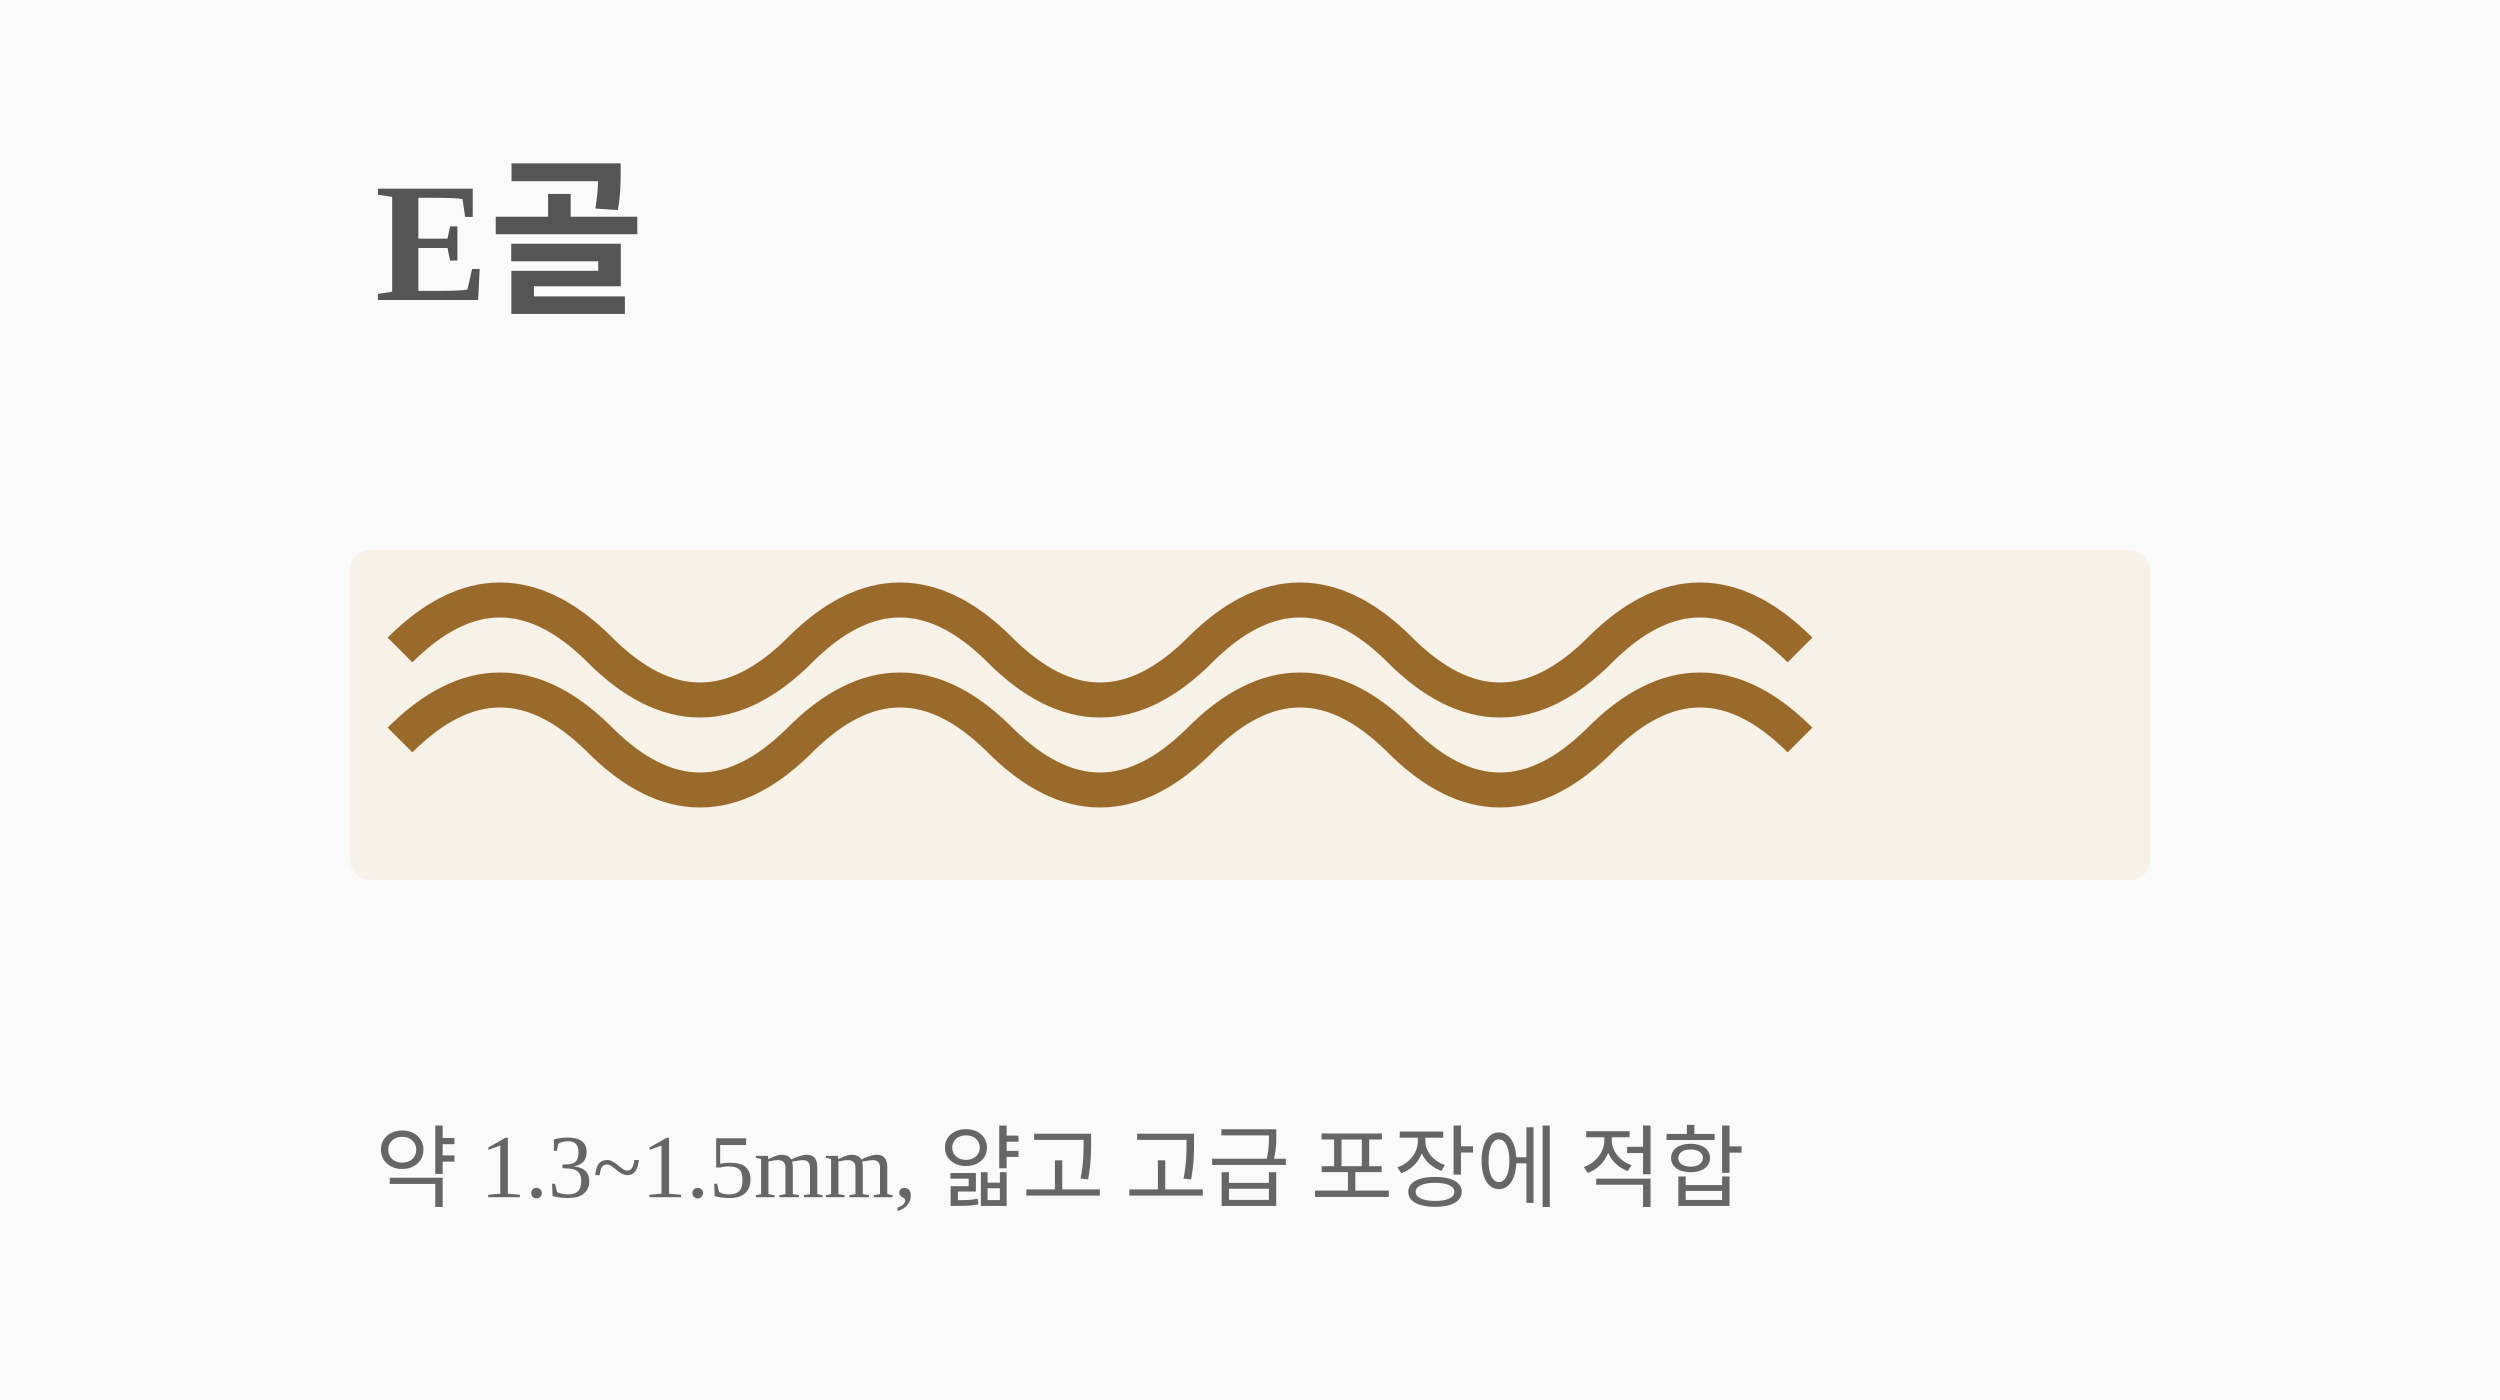
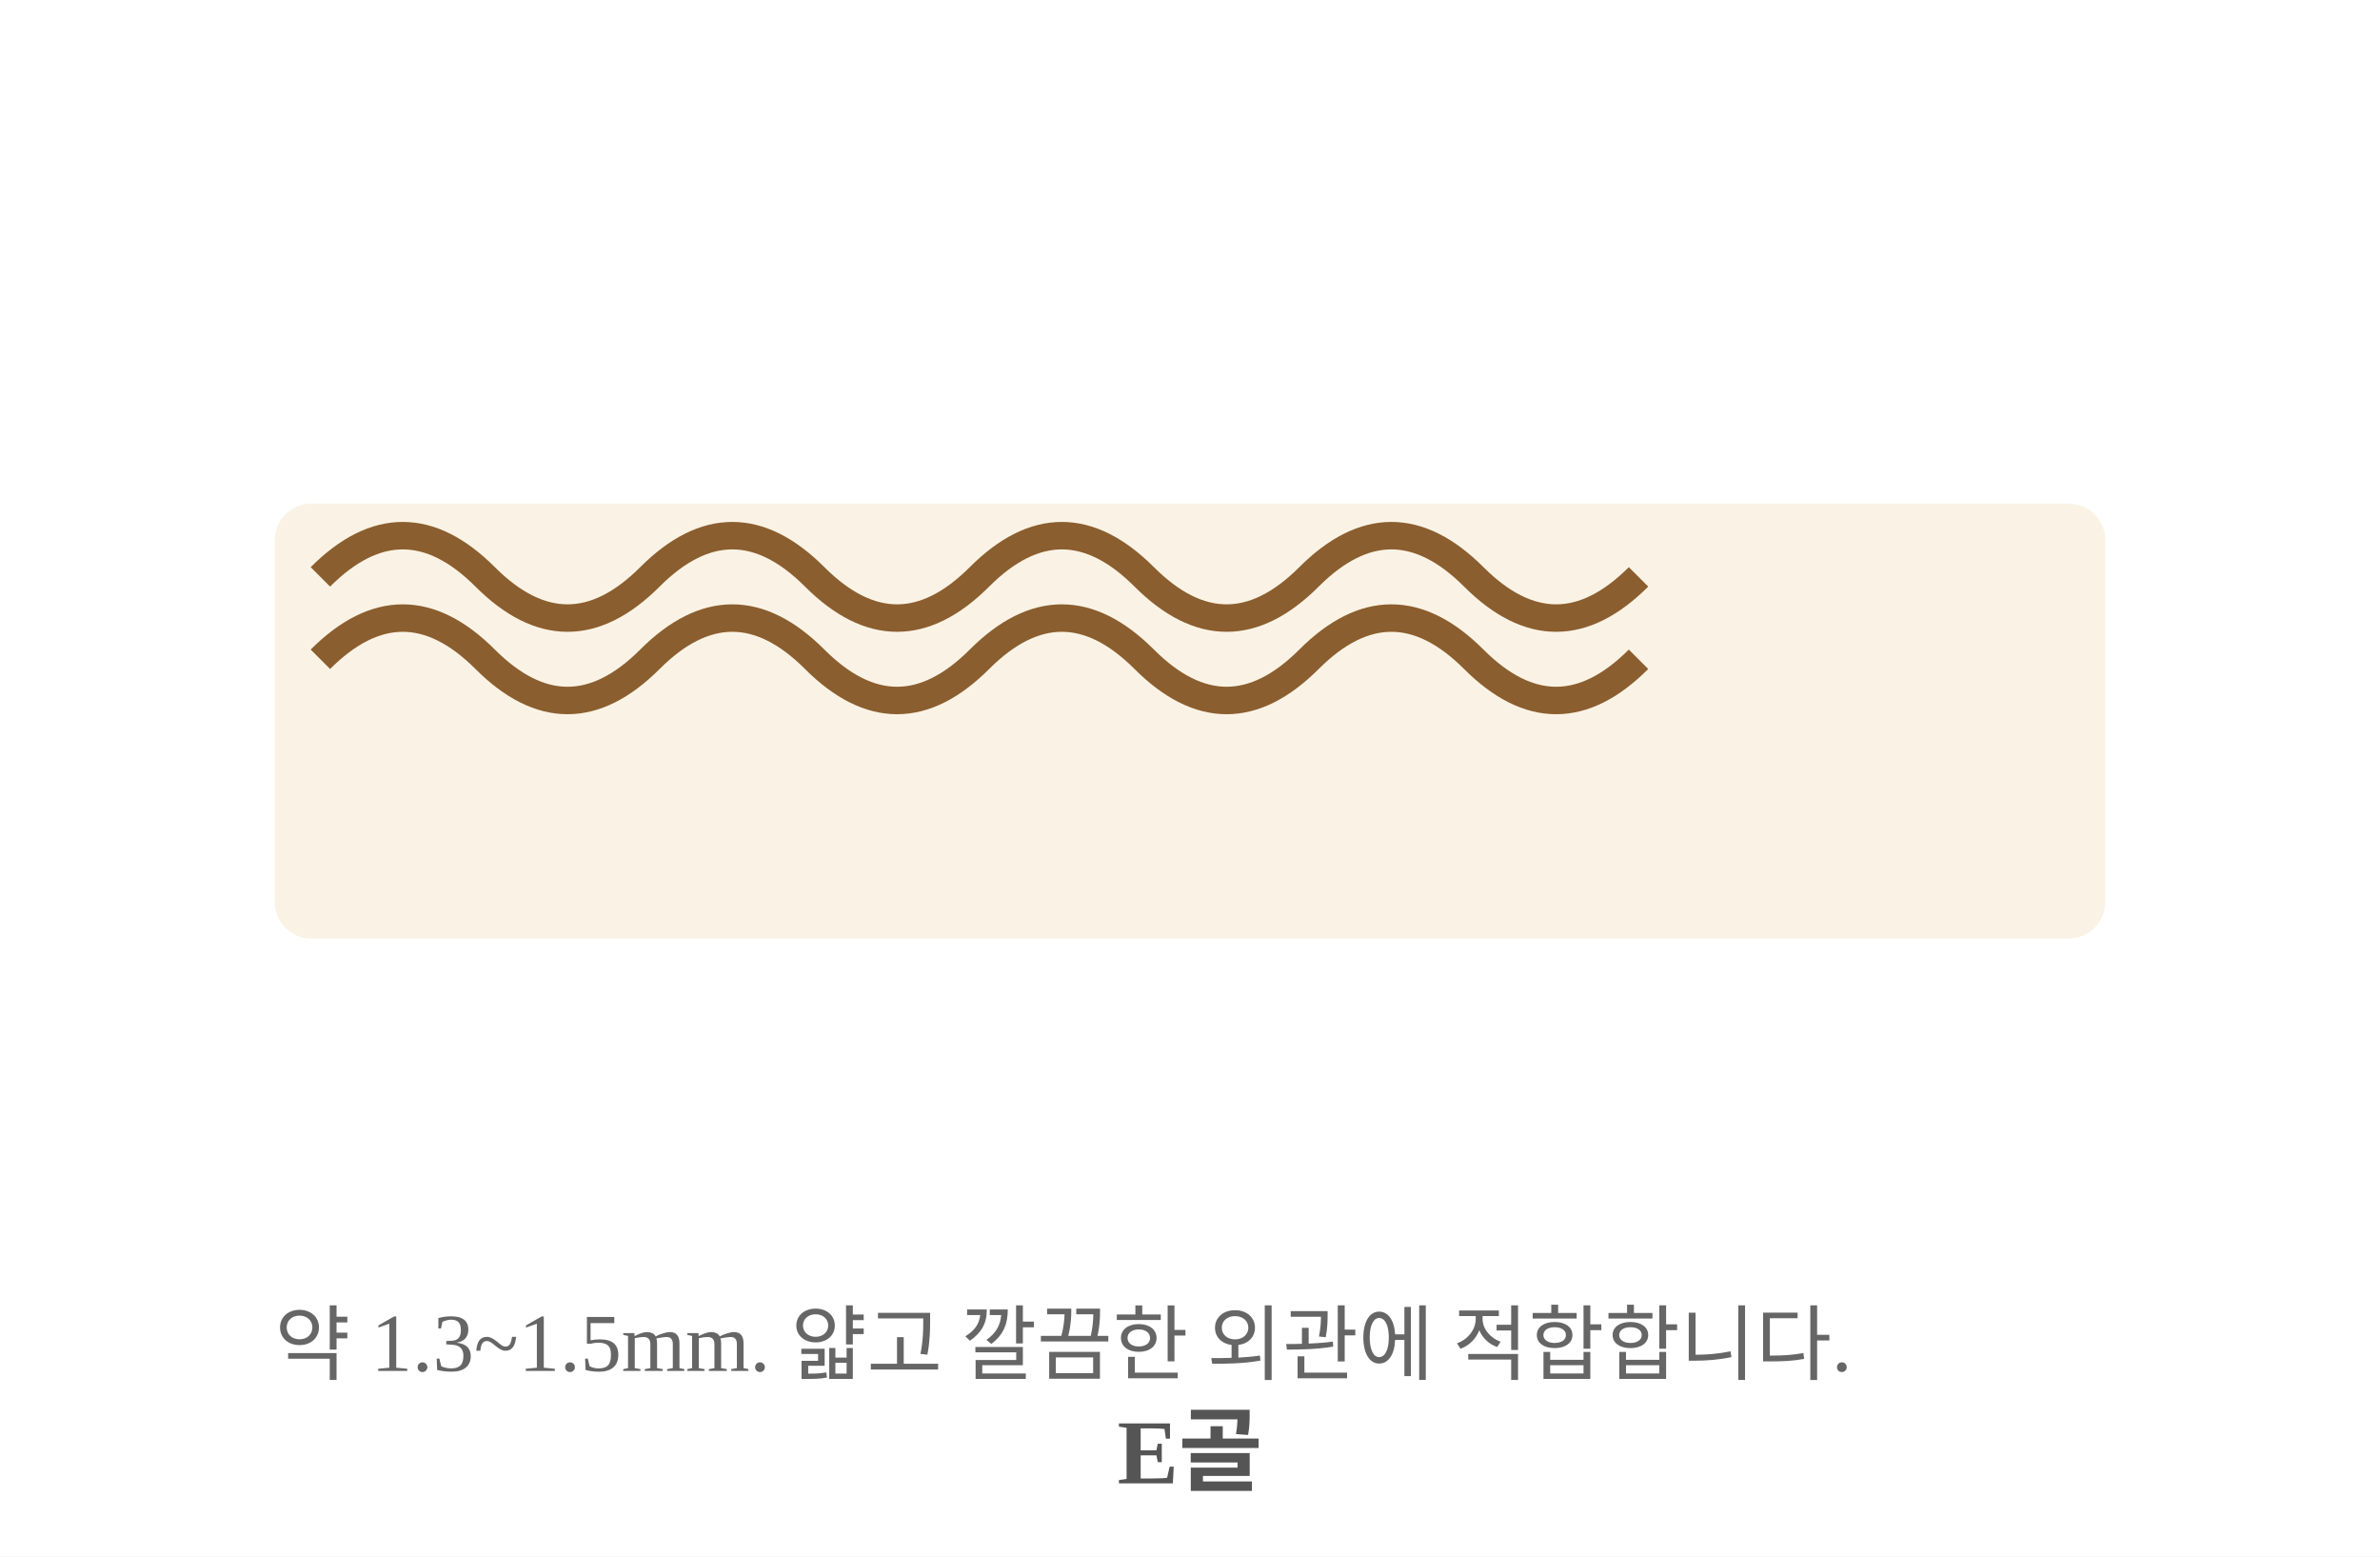
- <svg xmlns="http://www.w3.org/2000/svg" width="500" height="280" viewBox="0 0 500 280">
-   <rect width="500" height="280" fill="#fafafa" />
-   <rect x="70" y="110" width="360" height="66" rx="4" fill="#f0e1c0" opacity="0.3" />
-   <path d="M80 130 q20 -20 40 0 t40 0 t40 0 t40 0 t40 0 t40 0 t40 0" fill="none" stroke="#9a6a2a" stroke-width="7" />
-   <path d="M80 148 q20 -20 40 0 t40 0 t40 0 t40 0 t40 0 t40 0 t40 0" fill="none" stroke="#9a6a2a" stroke-width="7" />
-   <text x="75" y="60" font-size="34" font-weight="700" fill="#555">E골</text>
-   <text x="75" y="240" font-size="18" fill="#666">약 1.3~1.5mm, 얇고 고급 포장에 적합</text>
+ <svg xmlns="http://www.w3.org/2000/svg" width="520" height="340" viewBox="0 0 520 340">
+   <rect width="520" height="340" fill="#ffffff" />
+   <rect x="60" y="110" width="400" height="95" rx="8" fill="#f2e2be" opacity="0.4" />
+   <path d="M70 126 q18 -18 36 0 t36 0 t36 0 t36 0 t36 0 t36 0 t36 0 t36 0" fill="none" stroke="#8b5e2f" stroke-width="6" />
+   <path d="M70 144 q18 -18 36 0 t36 0 t36 0 t36 0 t36 0 t36 0 t36 0 t36 0" fill="none" stroke="#8b5e2f" stroke-width="6" />
+   <text x="60" y="300" font-size="18" fill="#666">약 1.3~1.5mm. 얇고 깔끔한 외관에 적합합니다.</text>
+   <text x="260.0" y="324" text-anchor="middle" font-size="20" font-weight="700" fill="#555">E골</text>
</svg>
